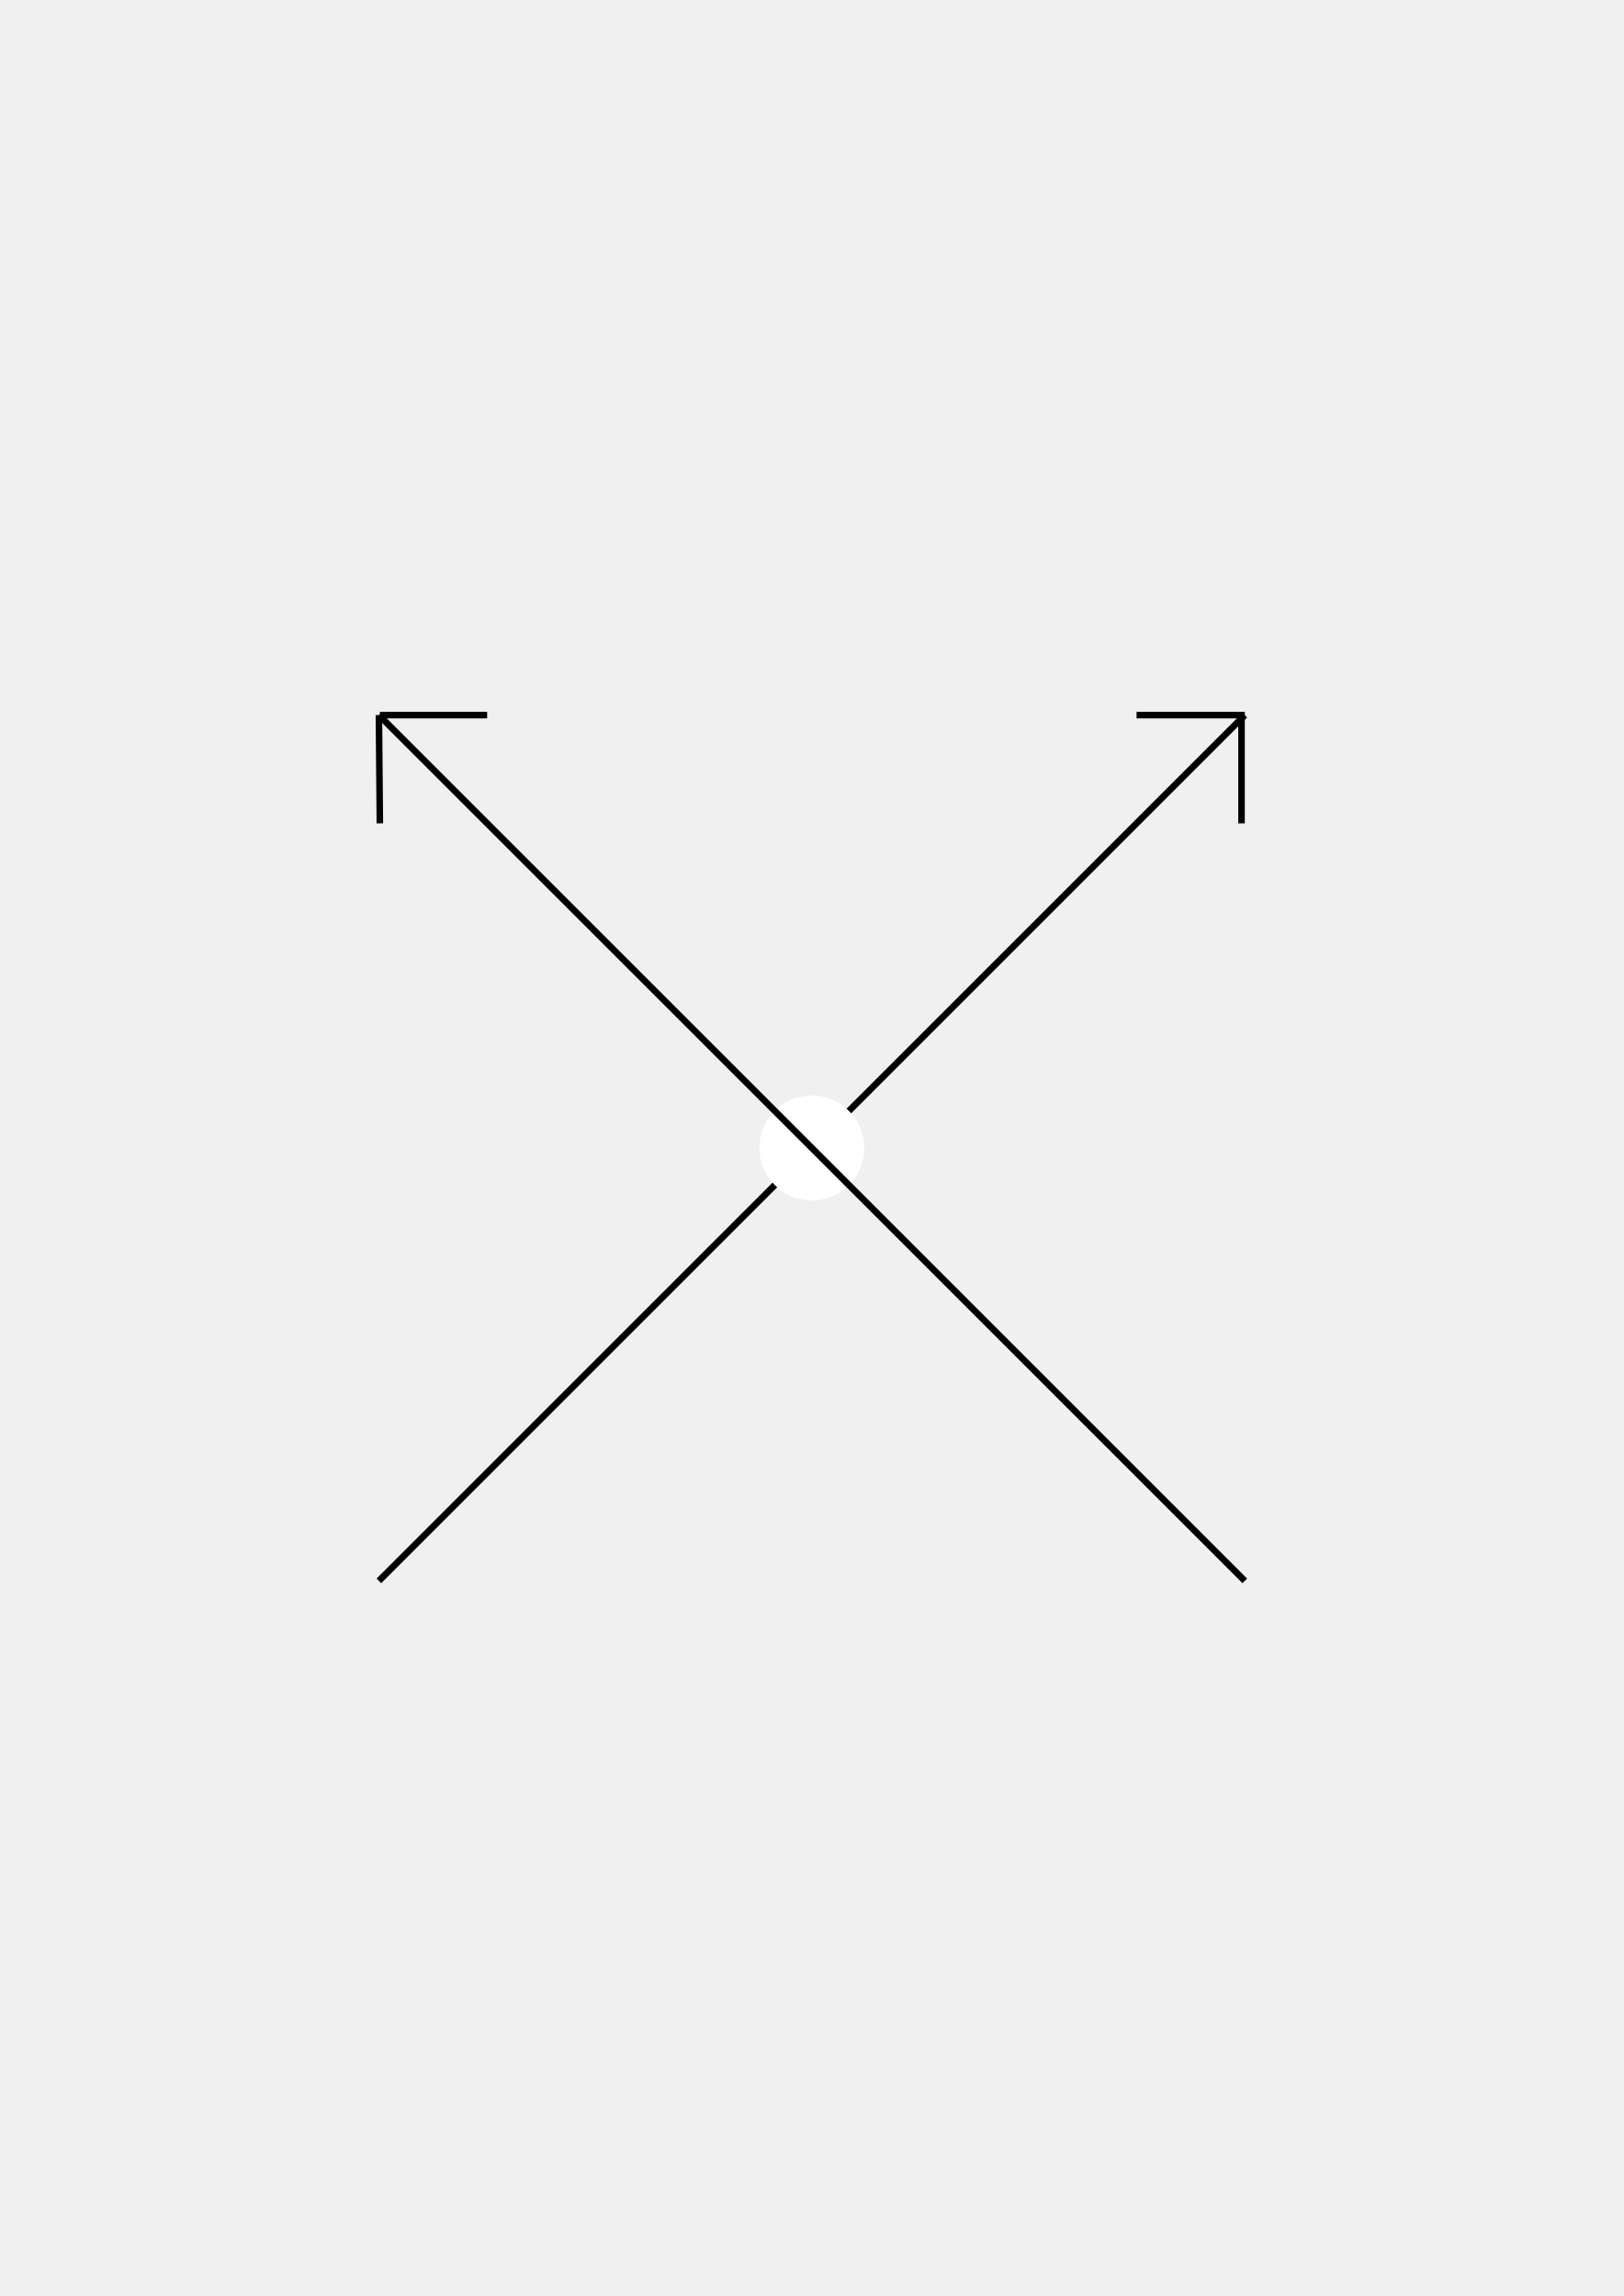
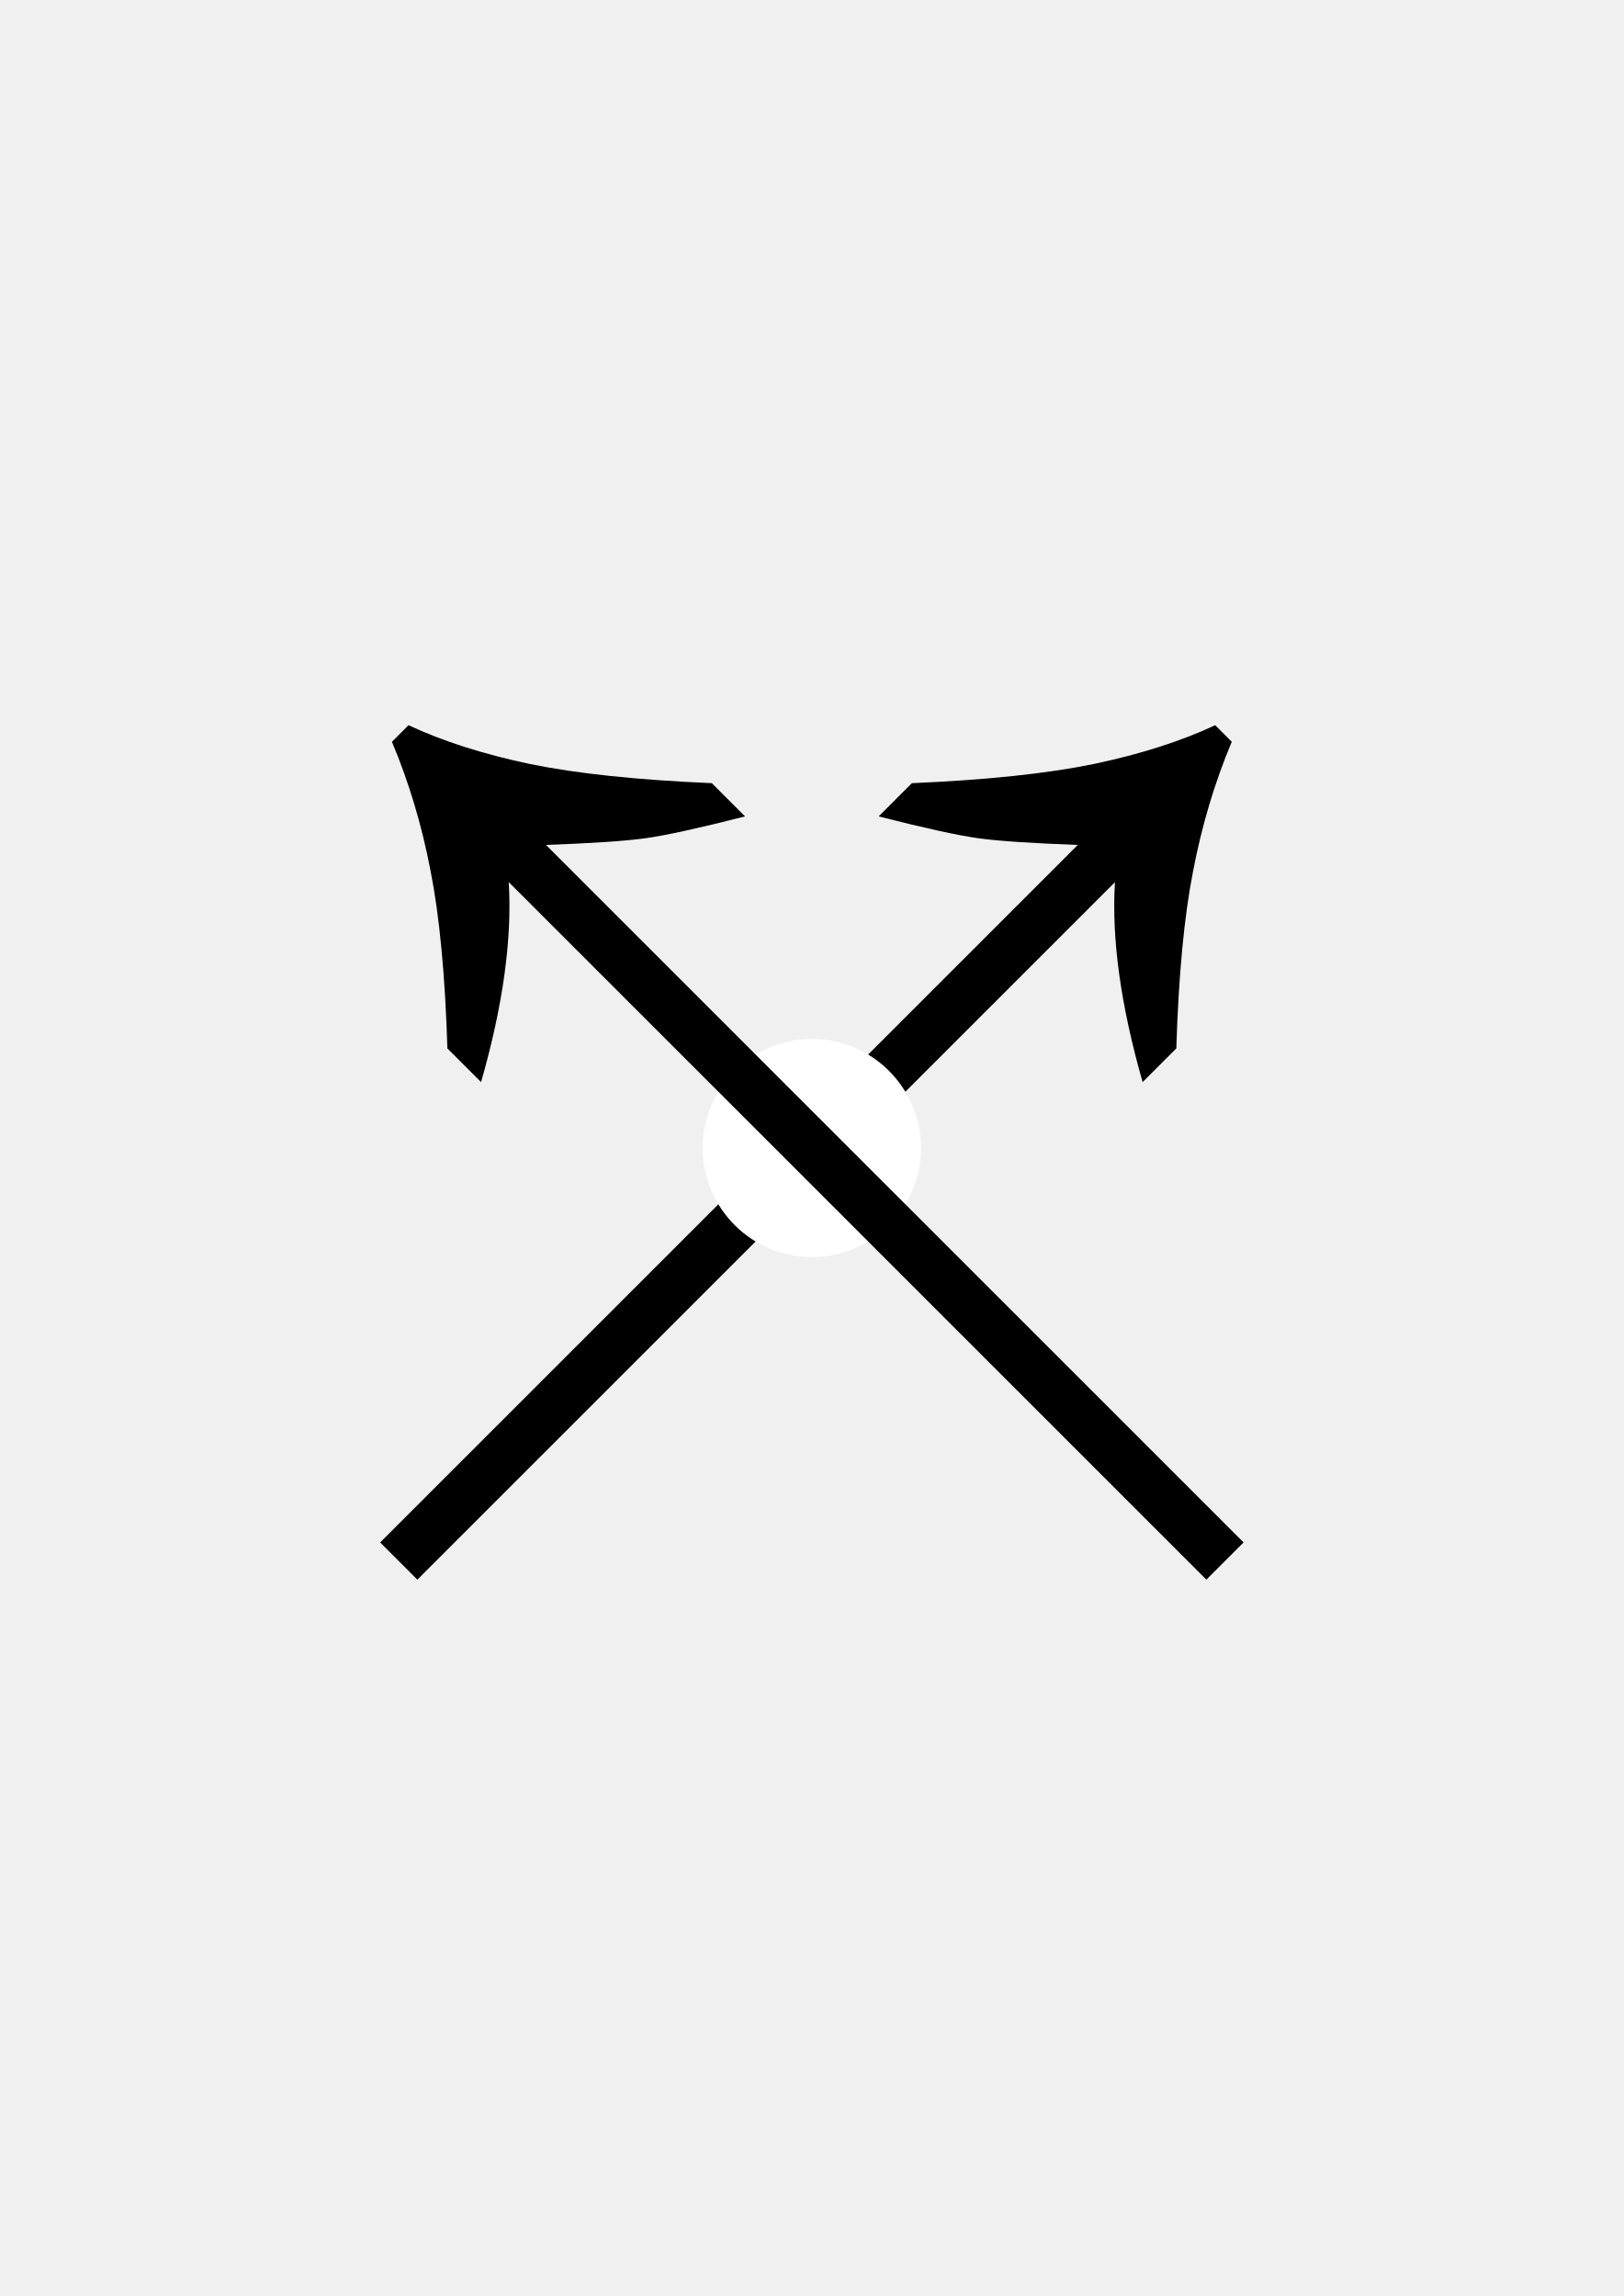
<svg xmlns="http://www.w3.org/2000/svg" width="210mm" height="297mm" viewBox="0 0 744.094 1052.362" id="svg2" version="1.1">
  <defs id="defs4" />
  <g id="layer1">
-     <path style="opacity:1;fill:#ffffff;fill-opacity:1;stroke:#000000;stroke-width:3;stroke-linecap:butt;stroke-linejoin:miter;stroke-miterlimit:4;stroke-dasharray:none;stroke-opacity:1" d="m 173.638,724.59 396.819,-396.819" id="path3342" />
-     <path style="opacity:1;fill:#ffffff;fill-opacity:1;stroke:none;stroke-width:3;stroke-linecap:butt;stroke-linejoin:miter;stroke-miterlimit:4;stroke-dasharray:none;stroke-opacity:1" id="path3346" d="m 396.075,526.181 a 24.027,24.027 0 0 1 -24.025,24.027 24.027,24.027 0 0 1 -24.03,-24.022 24.027,24.027 0 0 1 24.019,-24.033 24.027,24.027 0 0 1 24.036,24.016" />
-     <path style="opacity:1;fill:#ffffff;fill-opacity:1;stroke:#000000;stroke-width:3;stroke-linecap:butt;stroke-linejoin:miter;stroke-miterlimit:4;stroke-dasharray:none;stroke-opacity:1" d="M 570.457,724.59 173.638,327.772" id="path3344" />
-     <path style="opacity:1;fill:#ffffff;fill-opacity:1;stroke:#000000;stroke-width:3;stroke-linecap:butt;stroke-linejoin:miter;stroke-miterlimit:4;stroke-dasharray:none;stroke-opacity:1" d="m 174.077,327.772 49.163,0" id="path4180" />
-     <path style="opacity:1;fill:#ffffff;fill-opacity:1;stroke:#000000;stroke-width:3;stroke-linecap:butt;stroke-linejoin:miter;stroke-miterlimit:4;stroke-dasharray:none;stroke-opacity:1" d="m 173.638,327.772 0.439,49.602" id="path4182" />
-     <path style="opacity:1;fill:#ffffff;fill-opacity:1;stroke:#000000;stroke-width:3;stroke-linecap:butt;stroke-linejoin:miter;stroke-miterlimit:4;stroke-dasharray:none;stroke-opacity:1" d="m 520.854,327.772 49.602,0" id="path4184" />
-     <path style="opacity:1;fill:#ffffff;fill-opacity:1;stroke:#000000;stroke-width:3;stroke-linecap:butt;stroke-linejoin:miter;stroke-miterlimit:4;stroke-dasharray:none;stroke-opacity:1" d="m 568.957,327.772 0,49.602" id="path4186" />
+     <g transform="matrix(0.77051,-0.77051,0.6489208,0.6489208,0,0)" style="font-style:normal;font-weight:normal;font-size:532.76px;line-height:100%;font-family:sans-serif;text-align:center;letter-spacing:0px;word-spacing:0px;text-anchor:middle;fill:#000000;fill-opacity:1;stroke:none;stroke-width:37.5;stroke-linecap:butt;stroke-linejoin:miter;stroke-miterlimit:4;stroke-dasharray:none;stroke-opacity:1" id="text9135">
+       <path d="m 38.242,598.575 q 34.598,37.72 59.831,57.49 25.233,19.51 47.605,29.135 l 0,11.706 q -25.754,12.487 -49.946,31.997 -24.193,19.25 -57.75,56.71 l -20.031,0 q 24.453,-52.287 51.247,-80.382 l -414.918,0 0,-26.274 414.918,0 Q 49.428,653.724 41.624,641.497 33.82,629.271 18.472,598.575 l 19.77,0 z" style="" id="path3350" />
+     </g>
+     <path style="opacity:1;fill:#ffffff;fill-opacity:1;stroke:none;stroke-width:3;stroke-linecap:butt;stroke-linejoin:miter;stroke-miterlimit:4;stroke-dasharray:none;stroke-opacity:1" id="path3346" d="m 422.047,526.181 a 50,50 0 0 1 -49.994,50 50,50 0 0 1 -50.006,-49.988 50,50 0 0 1 49.982,-50.012 50,50 0 0 1 50.018,49.976" />
+     <g transform="matrix(-0.77051,-0.77051,-0.6489208,0.6489208,0,0)" style="font-style:normal;font-weight:normal;font-size:532.76px;line-height:100%;font-family:sans-serif;text-align:center;letter-spacing:0px;word-spacing:0px;text-anchor:middle;fill:#000000;fill-opacity:1;stroke:none;stroke-width:37.5;stroke-linecap:butt;stroke-linejoin:miter;stroke-miterlimit:4;stroke-dasharray:none;stroke-opacity:1" id="text9135-7">
+       <path d="m -444.617,25.243 q 34.598,37.72 59.831,57.49 25.233,19.51 47.605,29.135 l 0,11.706 q -25.754,12.487 -49.946,31.997 -24.193,19.25 -57.75,56.71 l -20.031,0 q 24.453,-52.287 51.247,-80.382 l -414.918,0 0,-26.274 414.918,0 q -19.77,-25.233 -27.574,-37.46 -7.804,-12.226 -23.152,-42.923 l 19.77,0 z" style="" id="path3347" />
+     </g>
  </g>
</svg>
